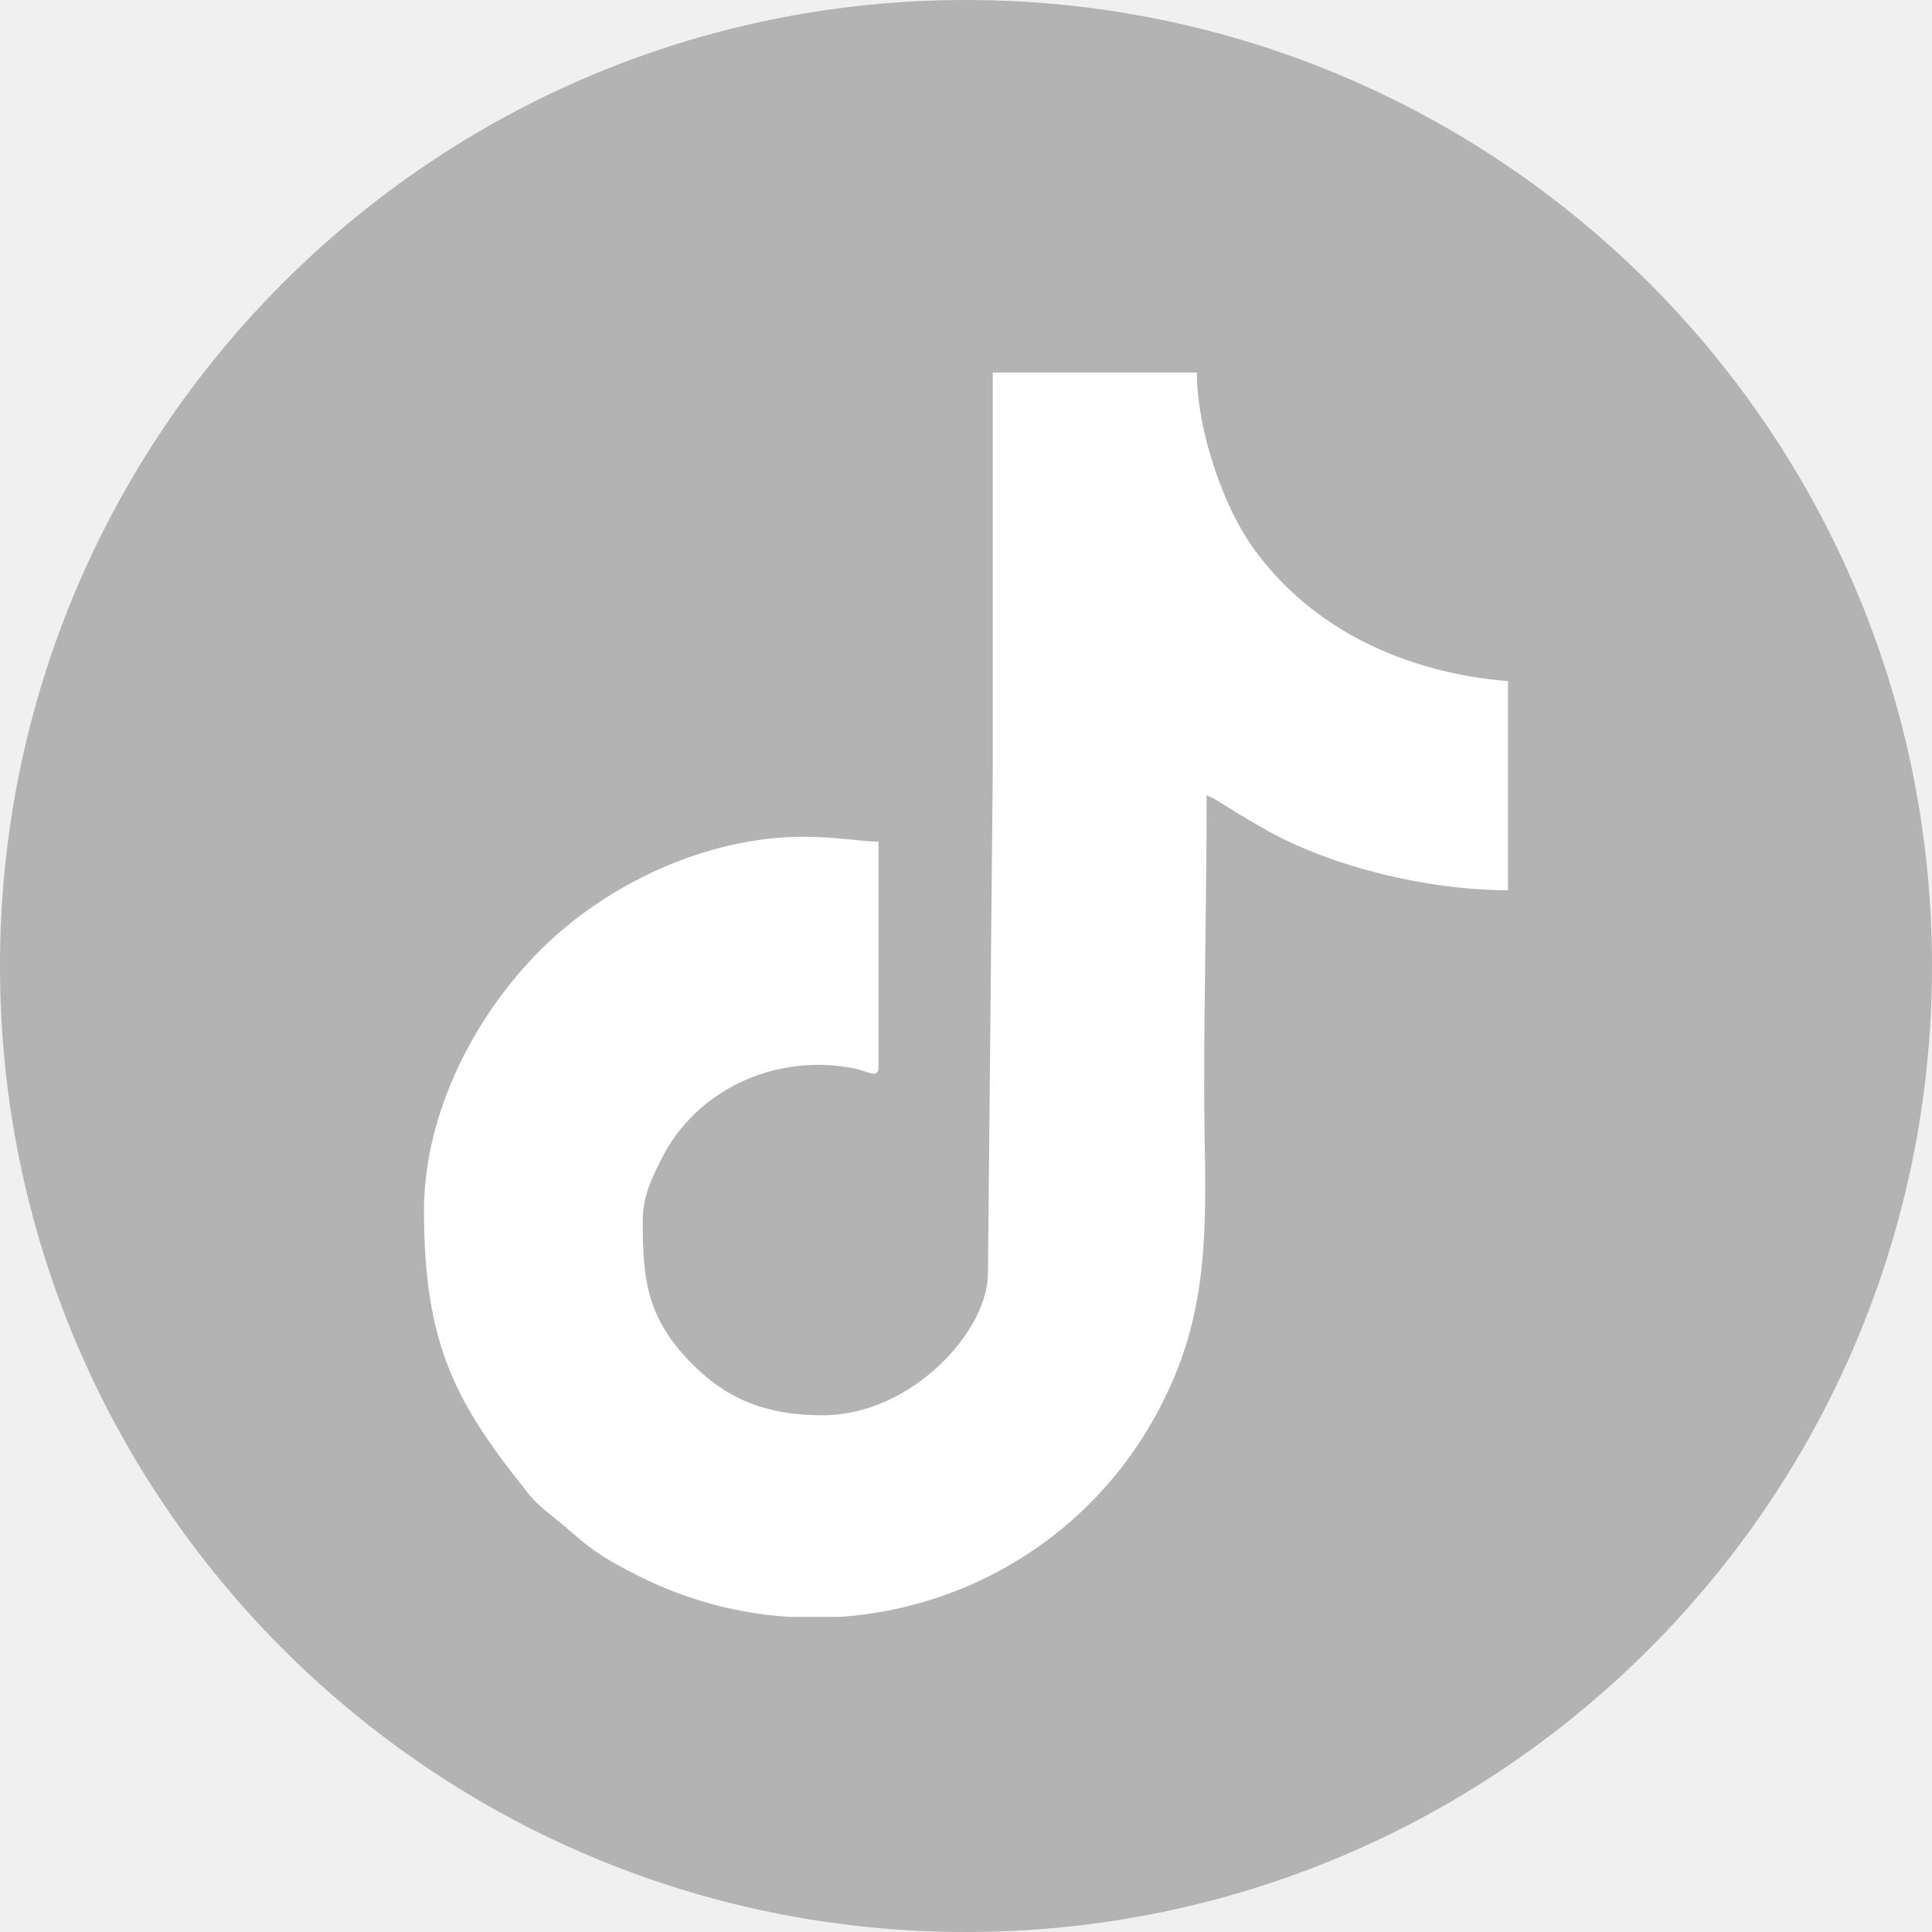
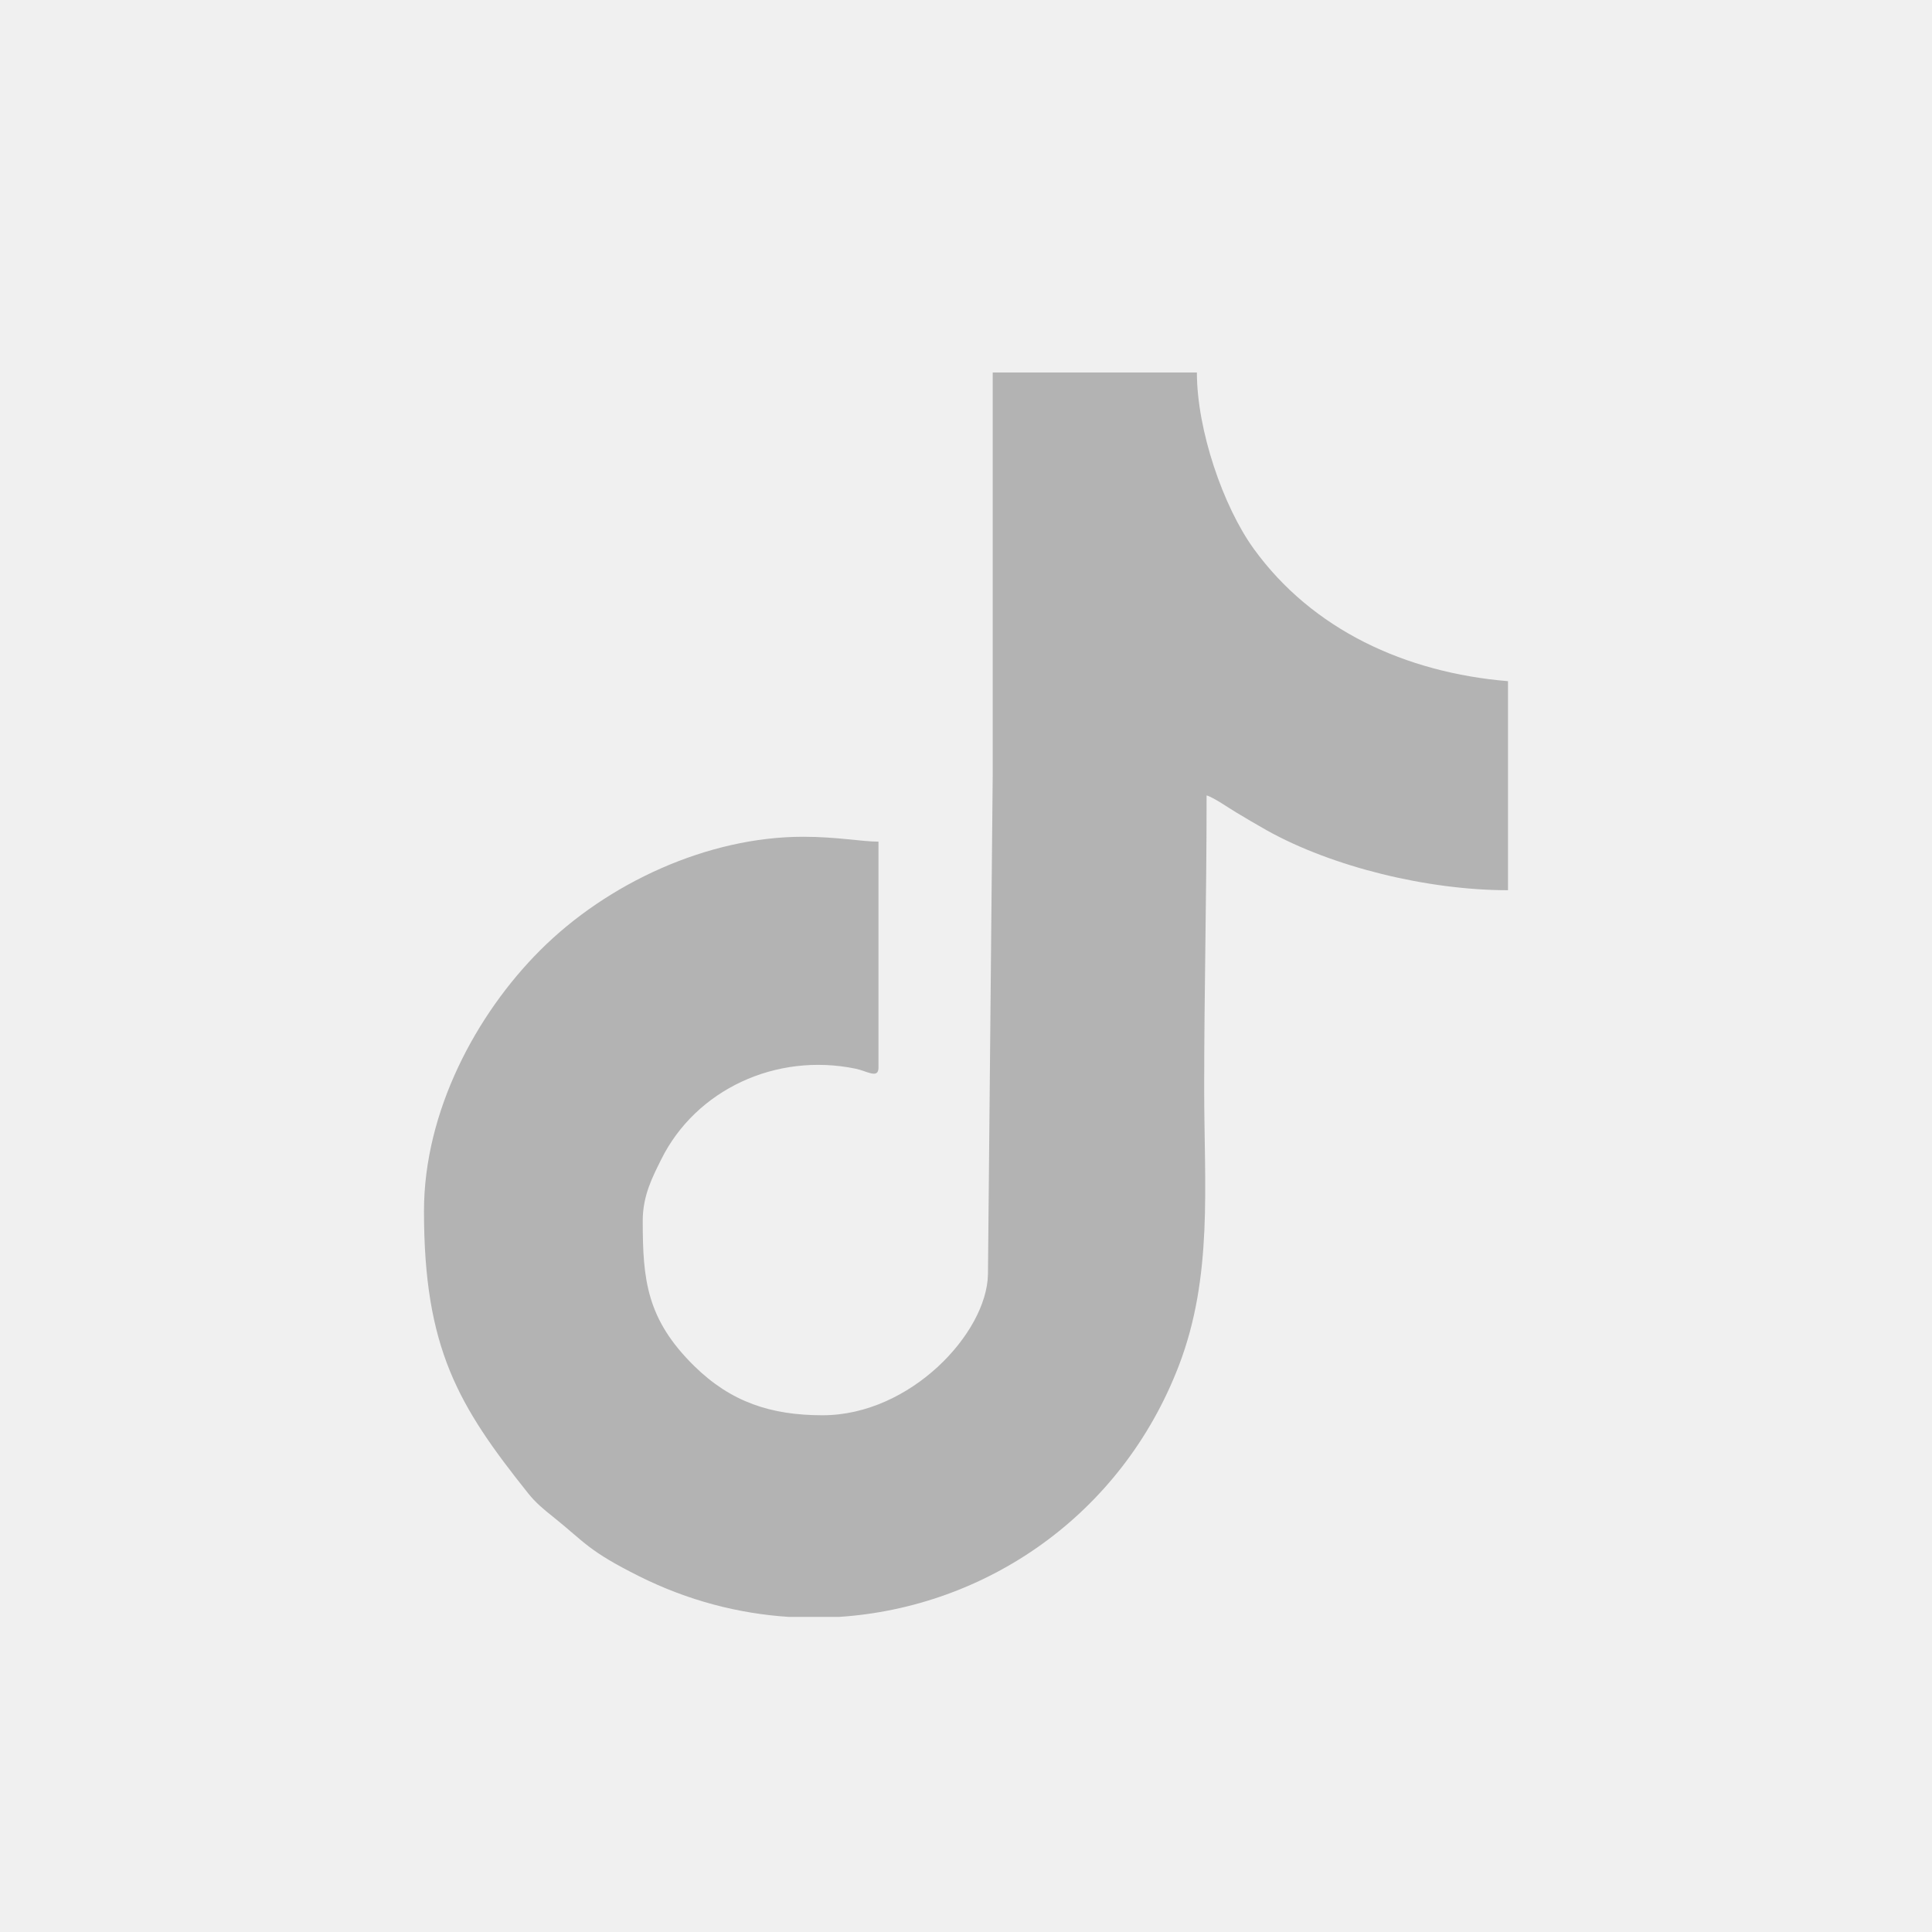
<svg xmlns="http://www.w3.org/2000/svg" id="Layer_2" data-name="Layer 2" viewBox="0 0 360.35 360.35">
  <defs>
    <style>
      .cls-1 {
-         fill: #fff;
+         fill: #b3b3b3;
      }

      .cls-1, .cls-2 {
        fill-rule: evenodd;
      }

      .cls-2 {
-         fill: #b3b3b3;
+         fill: none;
      }
    </style>
  </defs>
  <g id="Layer_1-2" data-name="Layer 1">
    <g>
      <path class="cls-2" d="M180.17,0c99.51,0,180.18,80.66,180.18,180.17s-80.67,180.18-180.18,180.18S0,279.68,0,180.17,80.67,0,180.17,0" />
      <path class="cls-1" d="M185.16,144.29l-.89,93.4c-.2,10.95-14.48,26.28-30.84,26.28-9.64,0-17.09-2.46-23.93-9.17-8.91-8.75-9.62-16.13-9.62-27.1,0-4.73,1.83-8.18,3.47-11.49,6.44-12.94,21.35-19.95,36.24-16.88,2.13.44,4.26,1.96,4.26-.19v-42.16c-3.14,0-7.7-.91-14.05-.91-17.78,0-36.51,8.62-49.07,21.19-11.88,11.88-21.65,30.02-21.65,48.62,0,25.58,6.37,36.3,19.43,52.65,1.4,1.76,2.9,2.99,4.67,4.4,5.99,4.8,6.48,6.3,16.1,11.1,9,4.49,18.46,6.95,27.87,7.55h9.33c27.24-1.76,52.63-18.83,63.4-46.88,6.39-16.66,4.72-33.57,4.72-51.49,0-19.16.45-35.04.45-54.85,1.23.32,4.27,2.43,5.47,3.14,1.91,1.14,3.69,2.21,5.72,3.35,12.24,6.84,30,11.19,45.03,11.19v-38.99c-19.14-1.59-36.49-9.6-47.41-24.67-5.74-7.93-10.62-22.2-10.62-32.9h-38.08v74.8" />
    </g>
  </g>
</svg>
